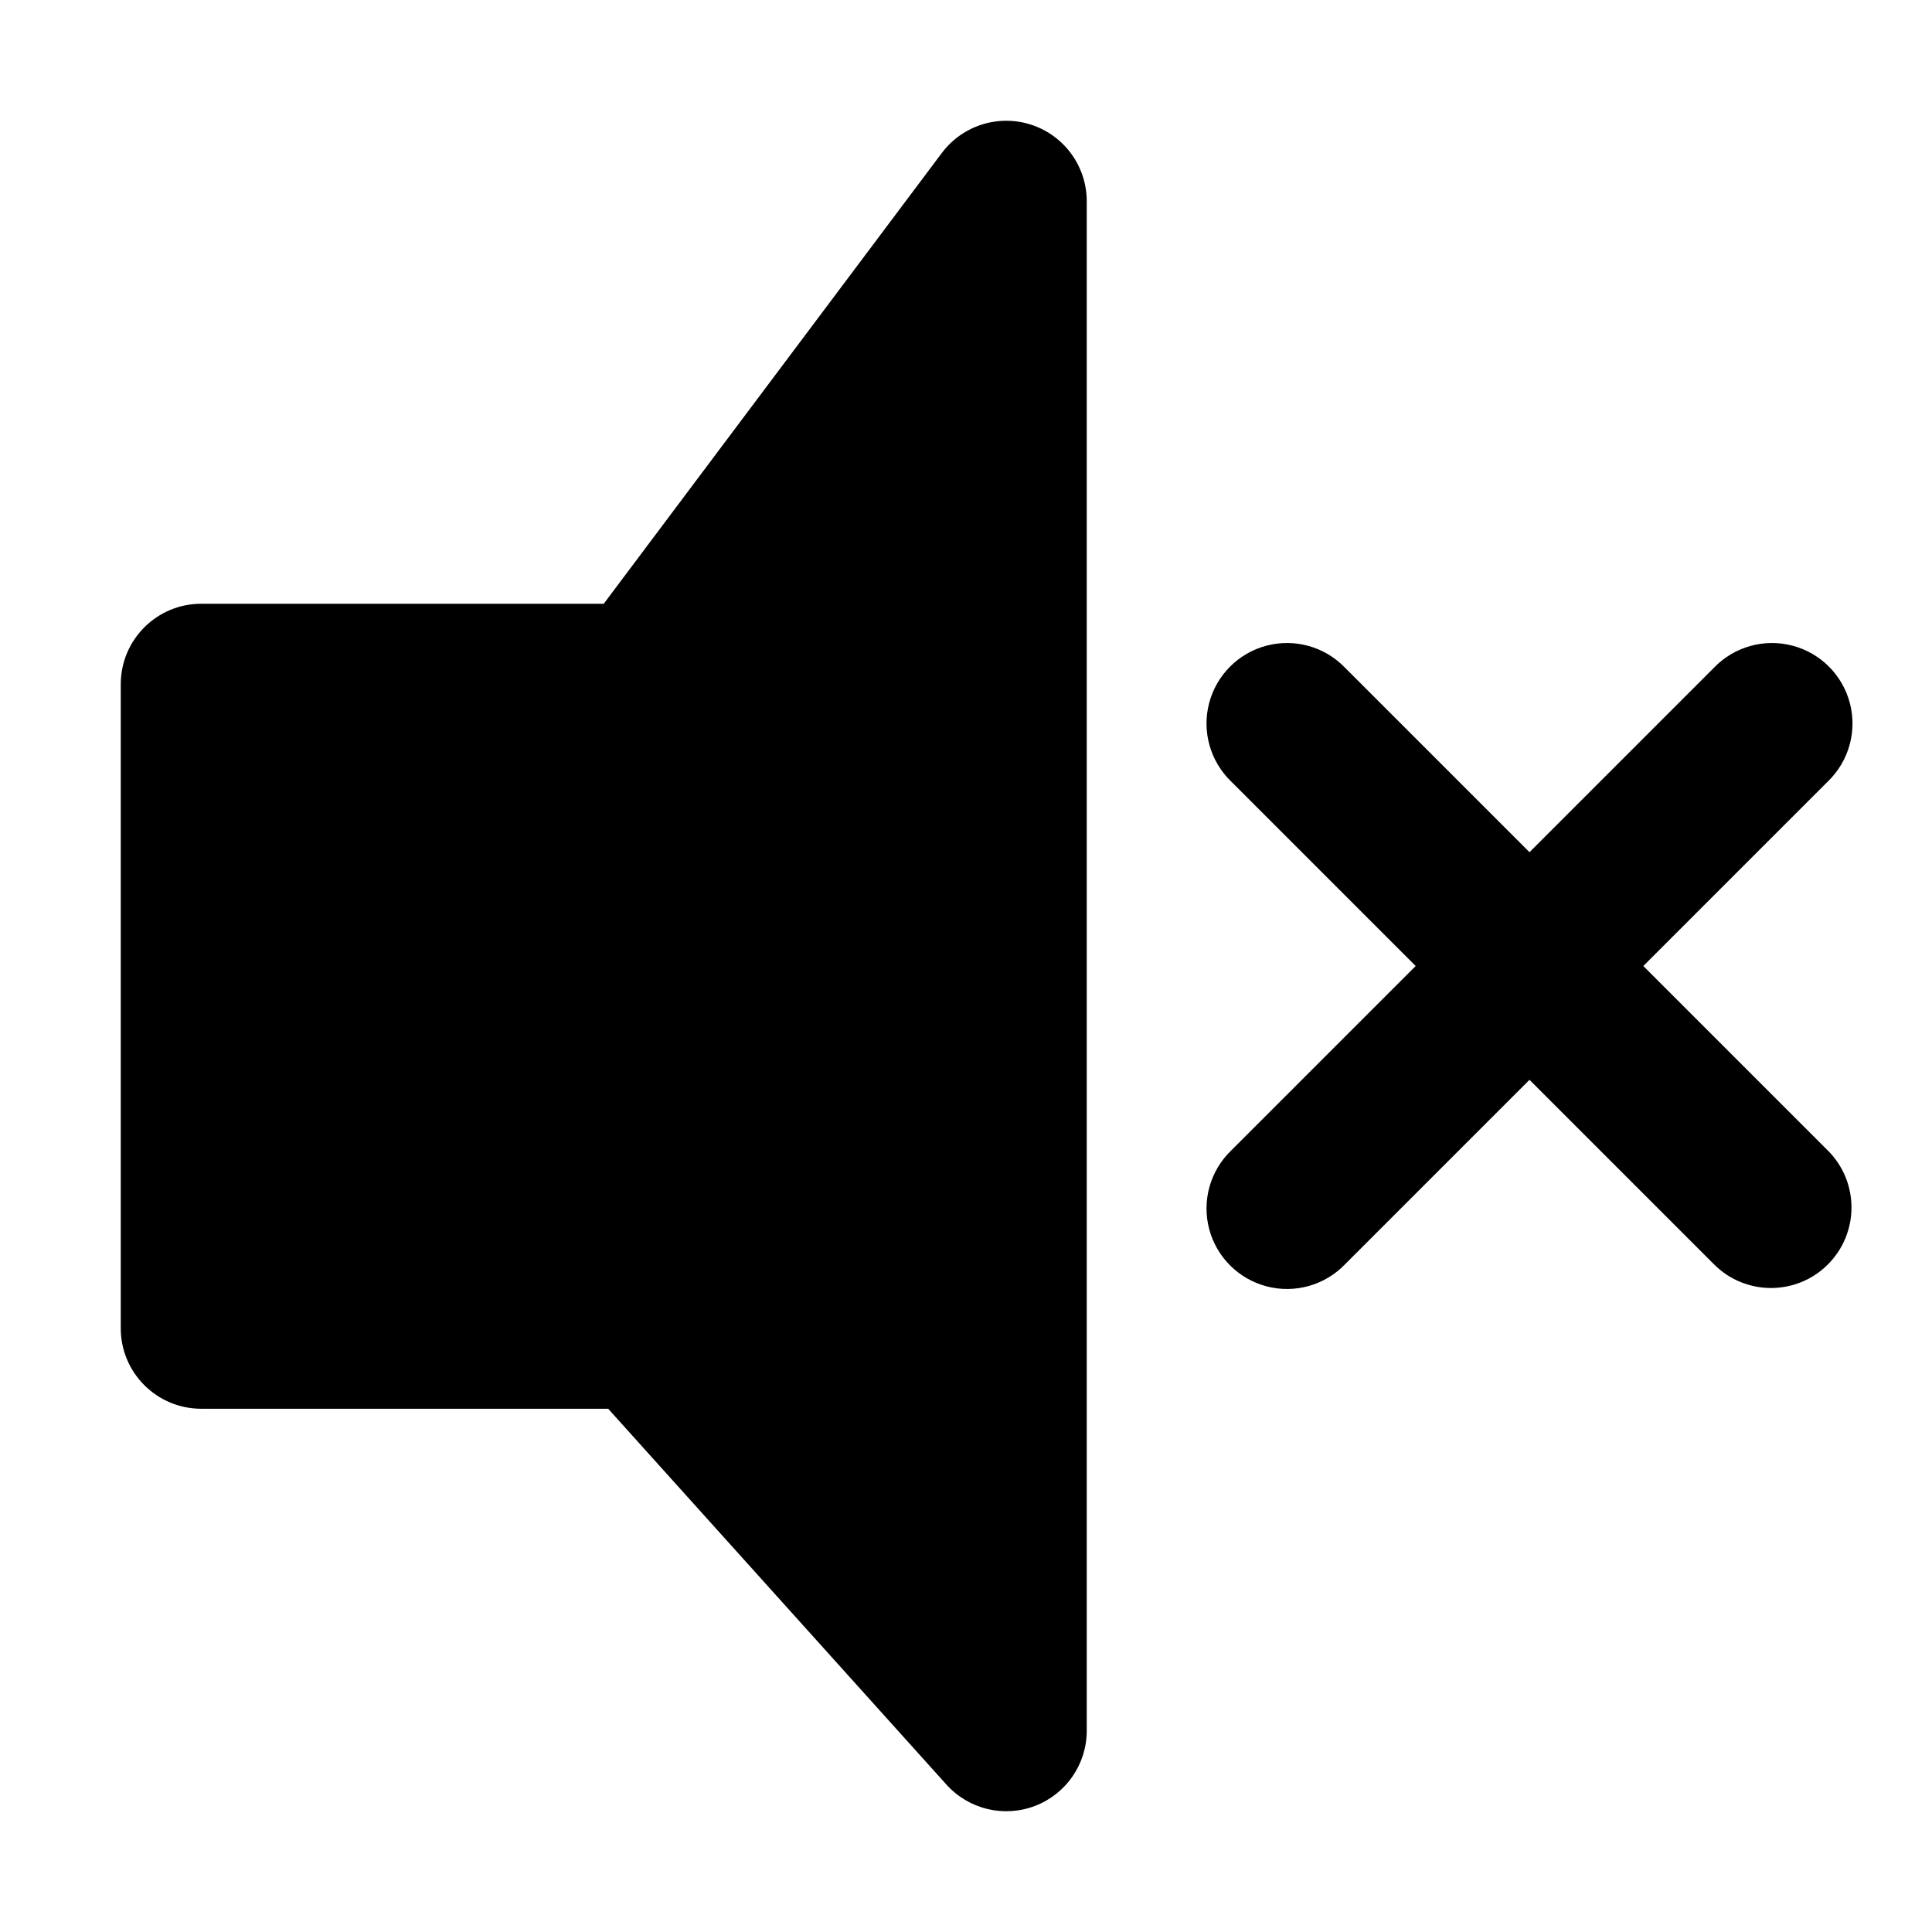
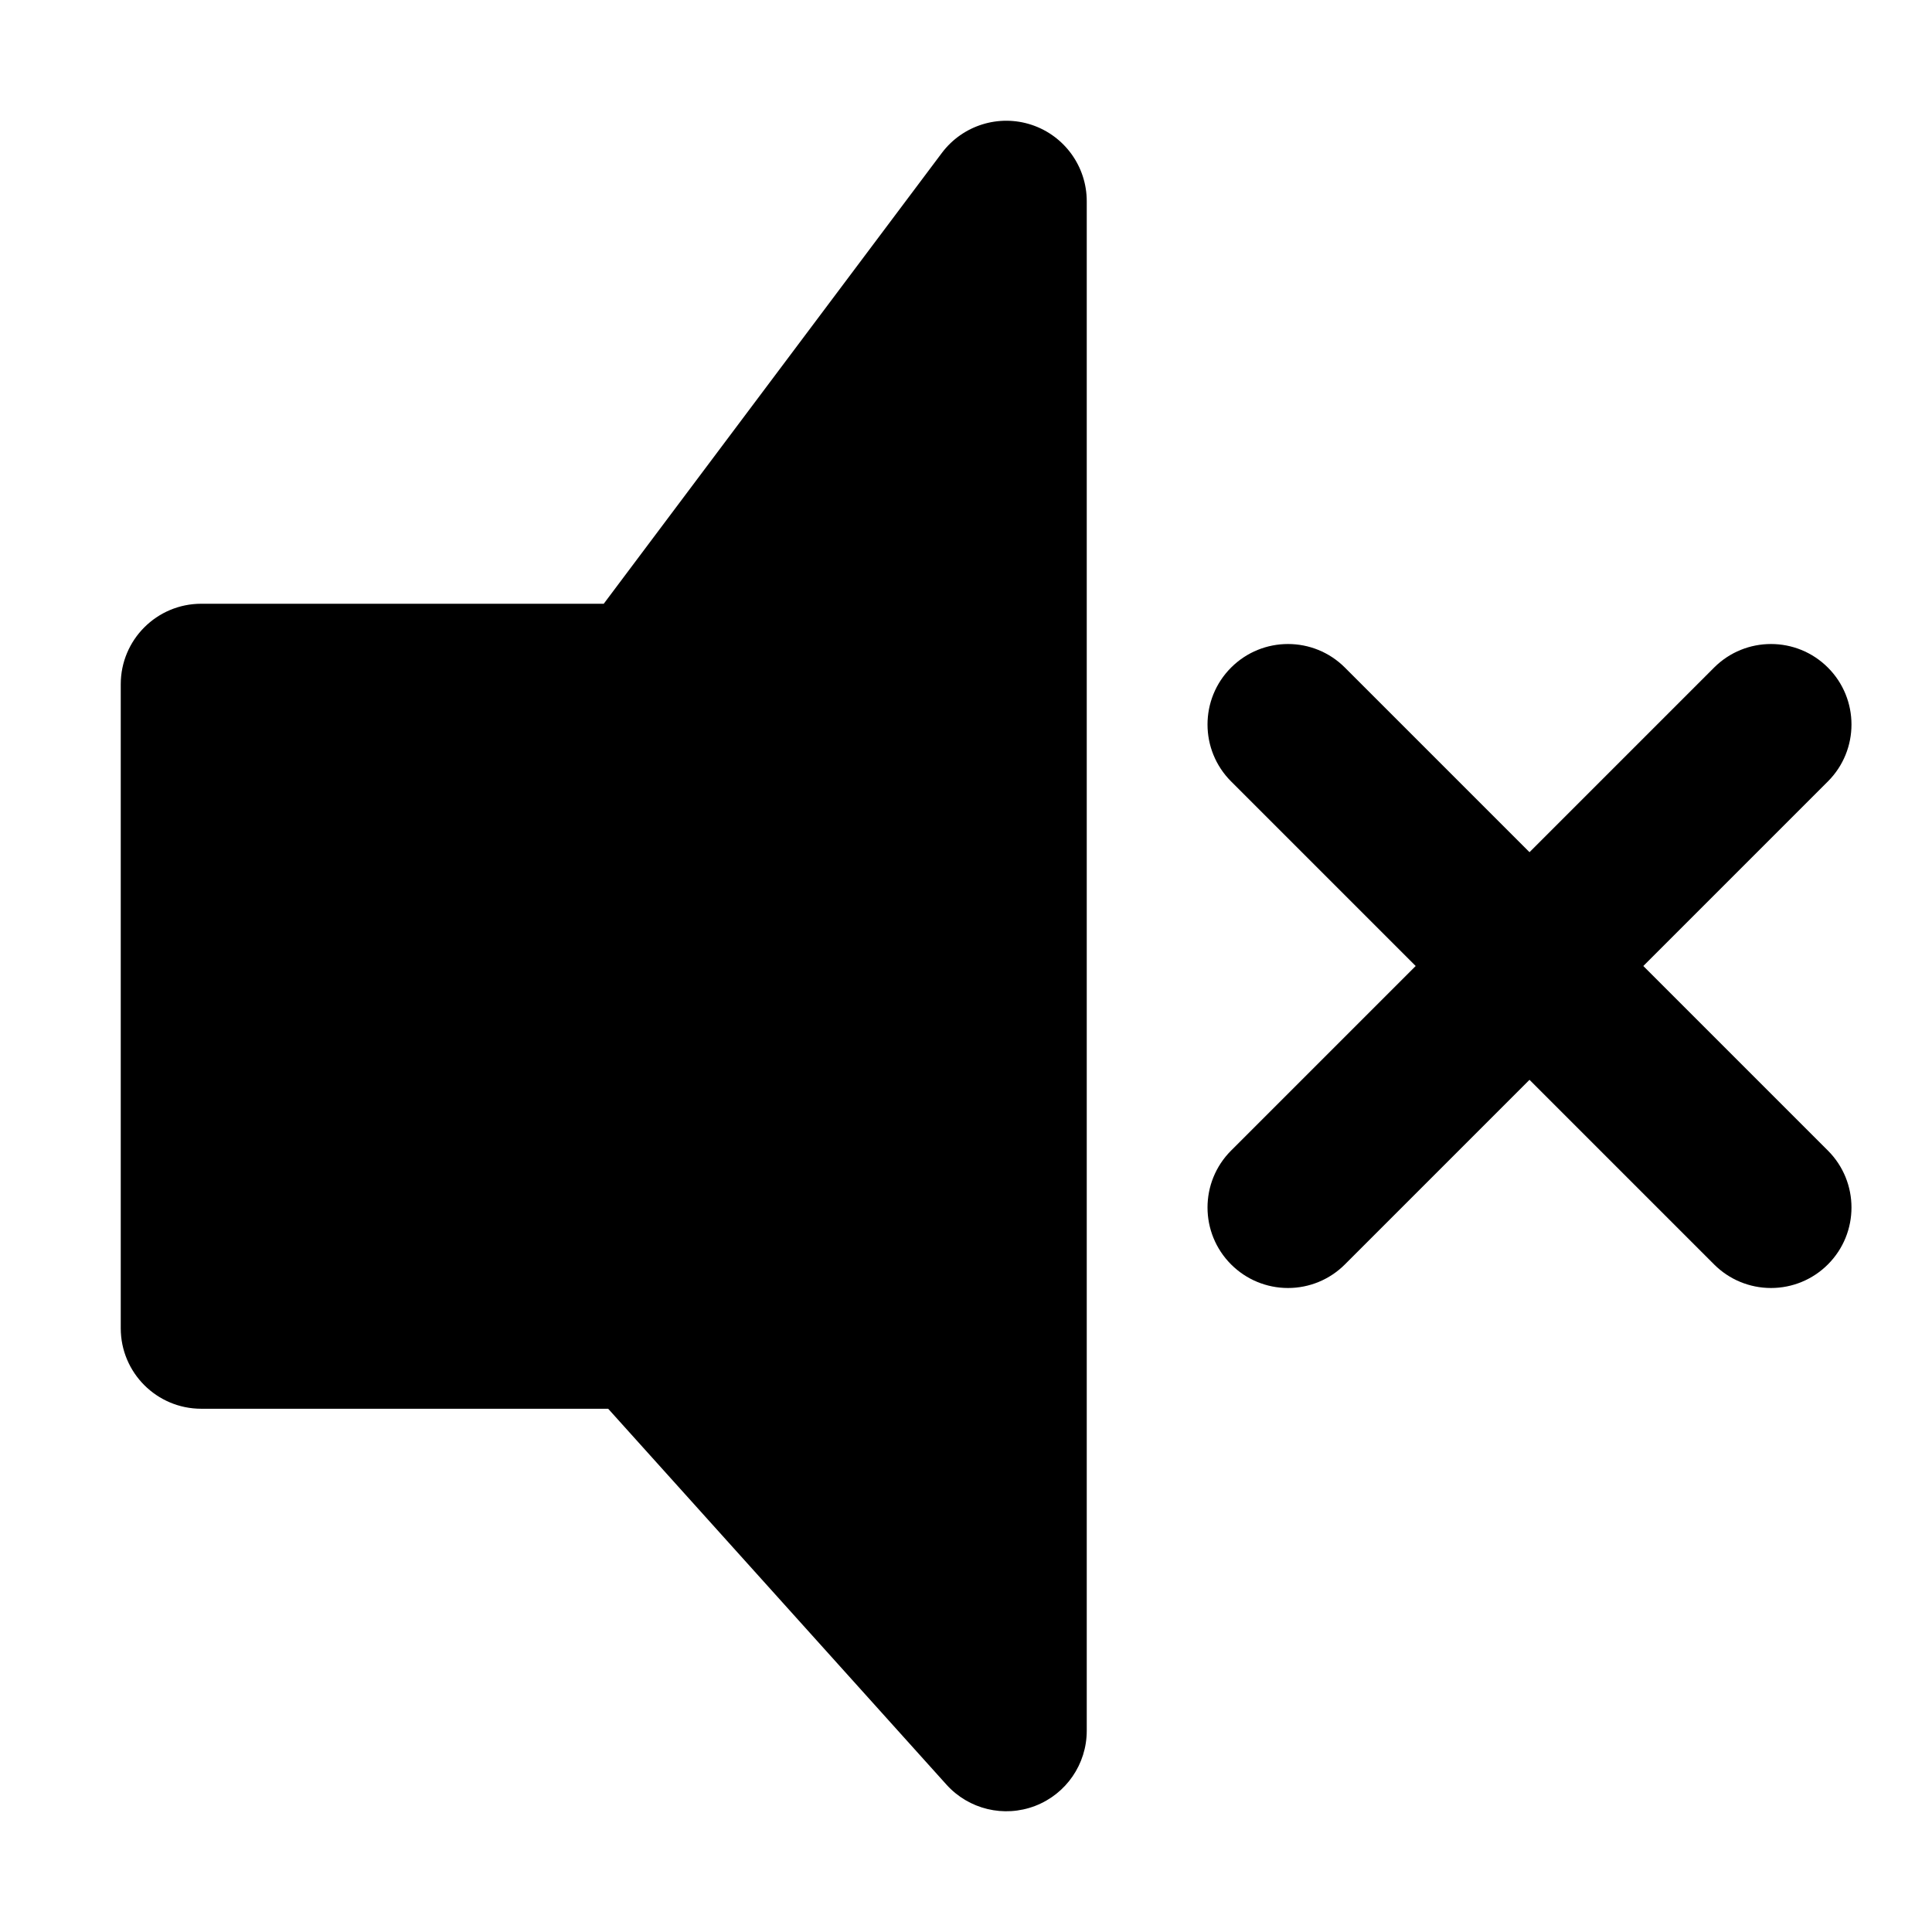
- <svg xmlns="http://www.w3.org/2000/svg" data-name="volume-mute" width="48" height="48" viewBox="0 0 48 48">
-   <path d="M25.633 3.103A2.002 2.002 0 0 0 23.4 3.8L15 15H5a2 2 0 0 0-2 2v16a2 2 0 0 0 2 2h10.11l8.404 9.338A2 2 0 0 0 27 43V5a2 2 0 0 0-1.367-1.897ZM40.828 24l4.586-4.586a2 2 0 1 0-2.828-2.828L38 21.172l-4.586-4.586a2 2 0 1 0-2.828 2.828L35.172 24l-4.586 4.586a2 2 0 1 0 2.828 2.828L38 26.828l4.586 4.586c.39.39.902.586 1.414.586s1.024-.195 1.414-.586a2 2 0 0 0 0-2.828L40.828 24Z" />
+ <svg width="24" height="24" viewBox="0 0 24 24">
+   <path d="M12.816 1.551A1.001 1.001 0 0 0 11.7 1.9L7.5 7.5h-5a1 1 0 0 0-1 1v8a1 1 0 0 0 1 1h5.055l4.202 4.669a1 1 0 0 0 1.101.265 1 1 0 0 0 .642-.934v-19a1 1 0 0 0-.684-.949ZM20.414 12l2.293-2.293a1 1 0 0 0 0-1.414 1 1 0 0 0-1.414 0L19 10.586l-2.293-2.293a1 1 0 0 0-1.414 0 1 1 0 0 0 0 1.414L17.586 12l-2.293 2.293a1 1 0 0 0 0 1.414A.997.997 0 0 0 16 16a.997.997 0 0 0 .707-.293L19 13.414l2.293 2.293A.997.997 0 0 0 22 16a.997.997 0 0 0 .707-.293 1 1 0 0 0 0-1.414L20.414 12Z" />
</svg>
